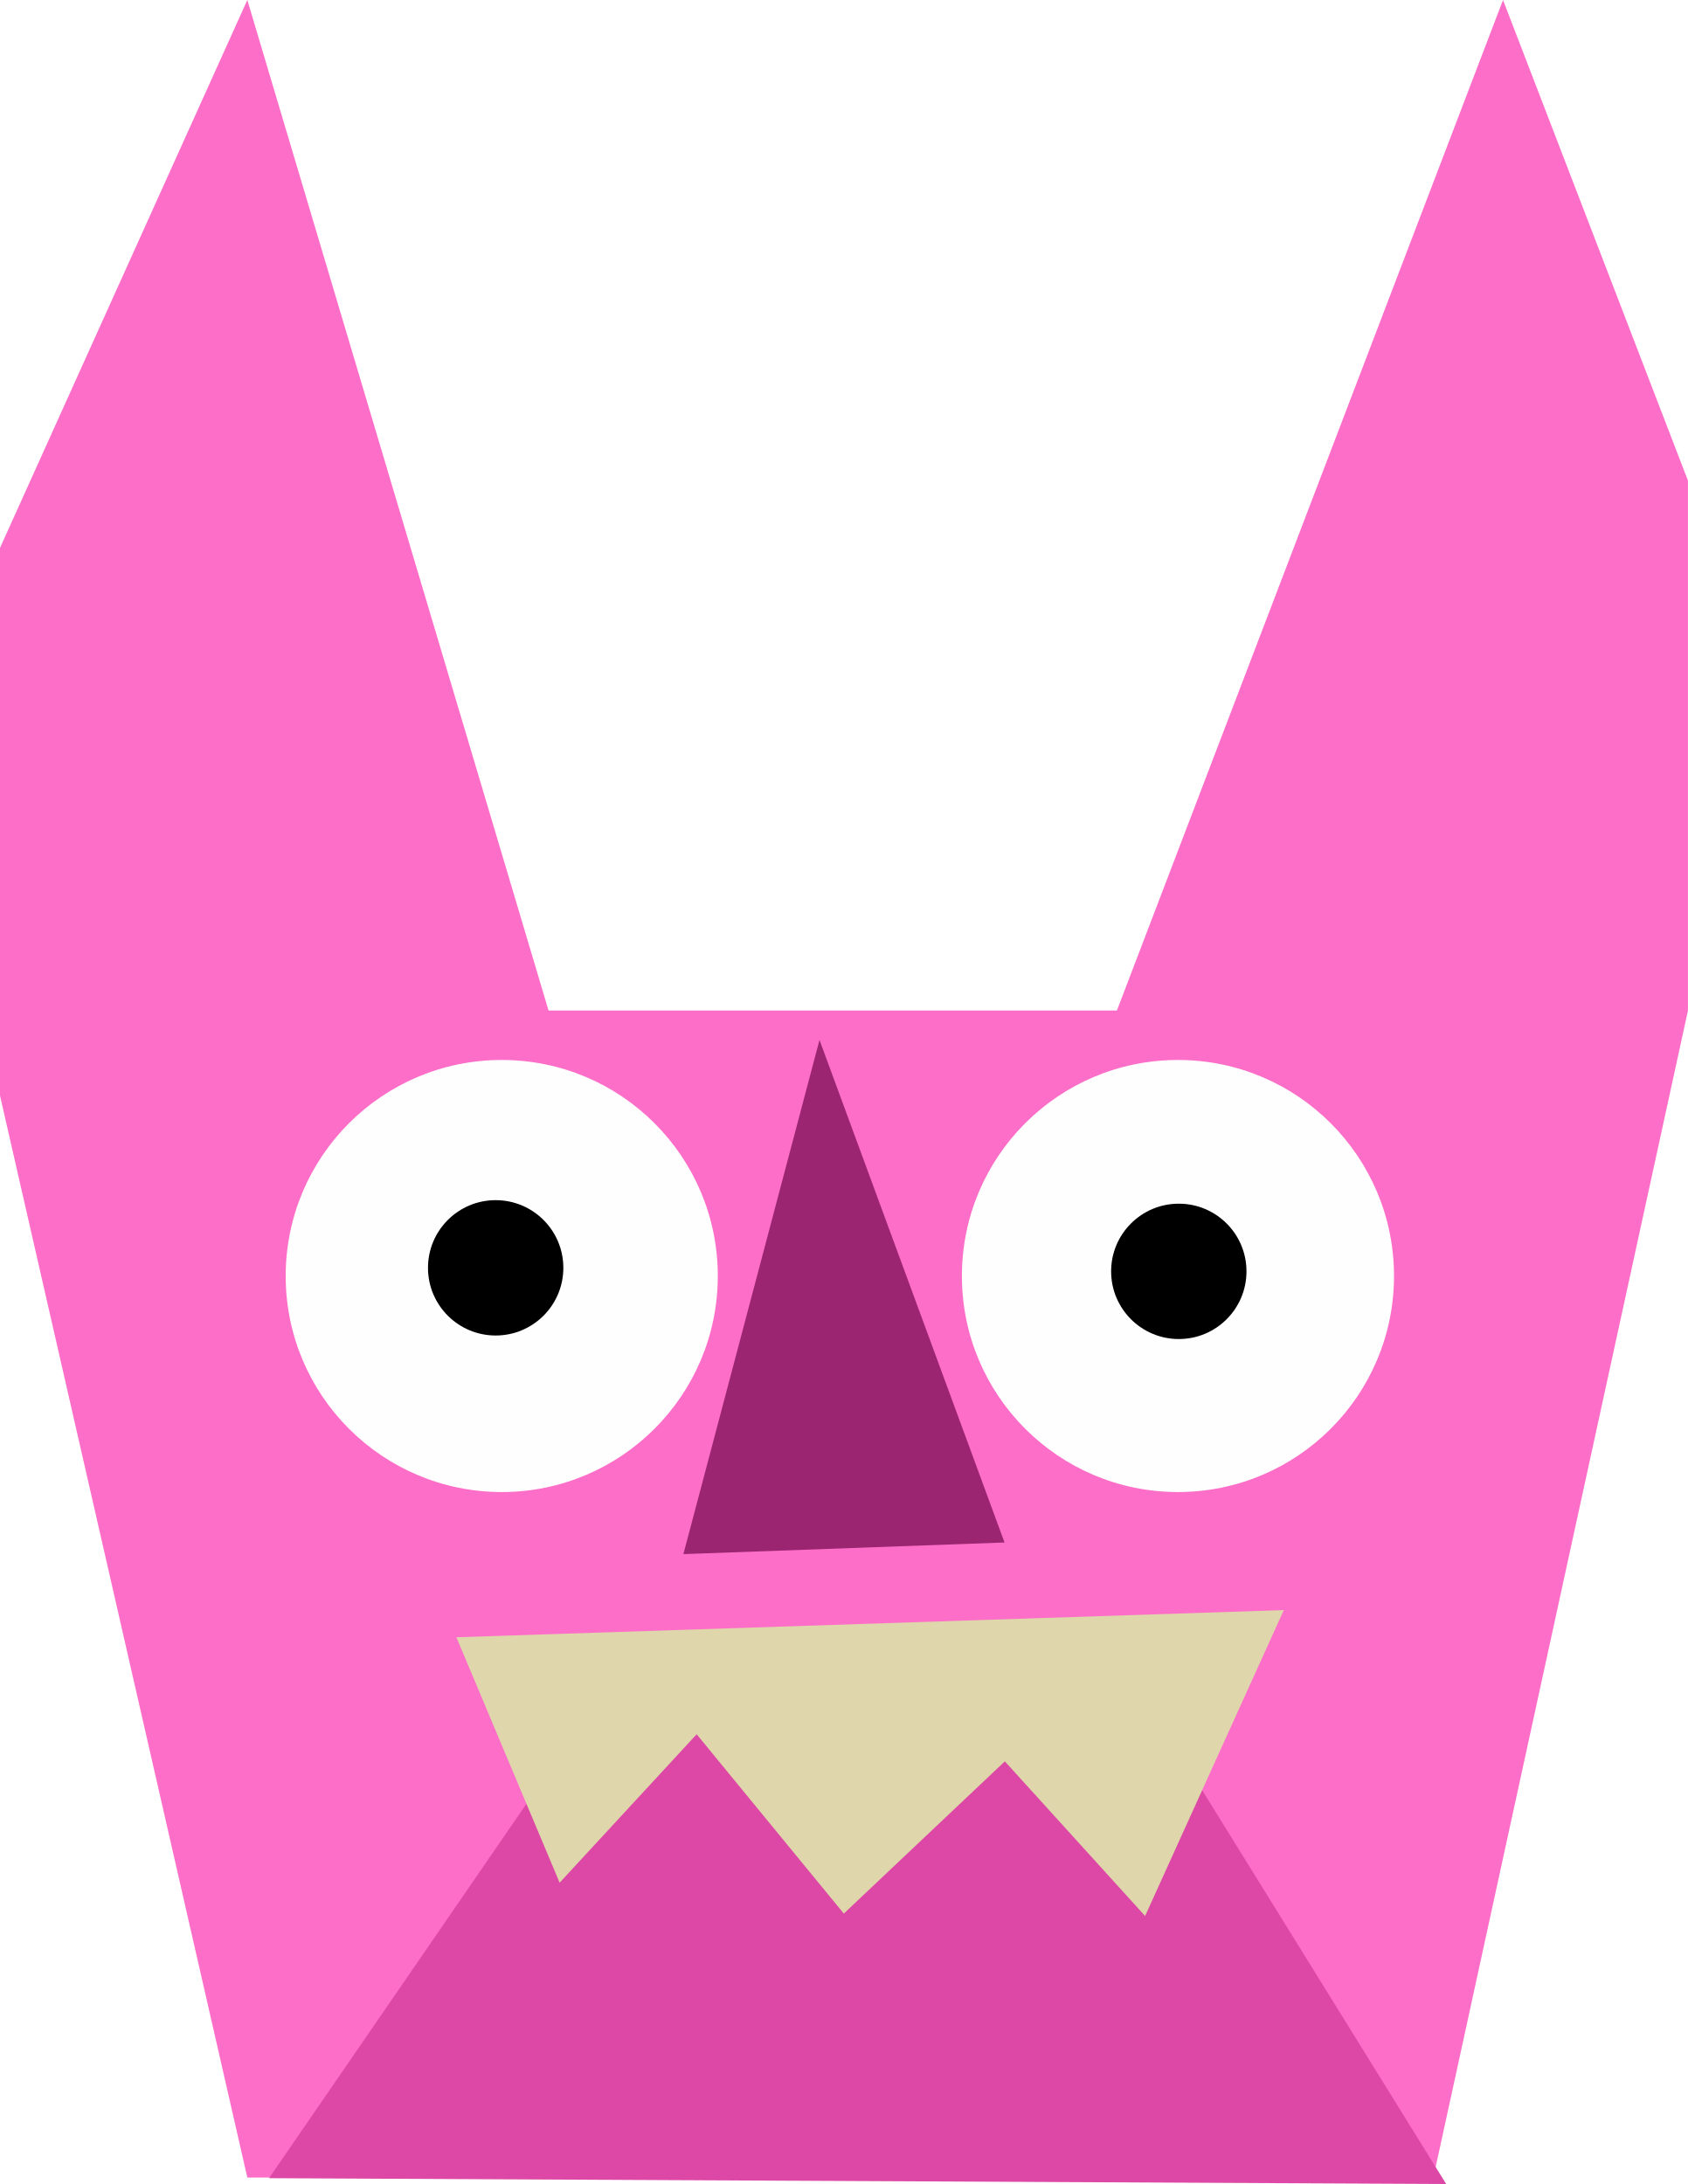
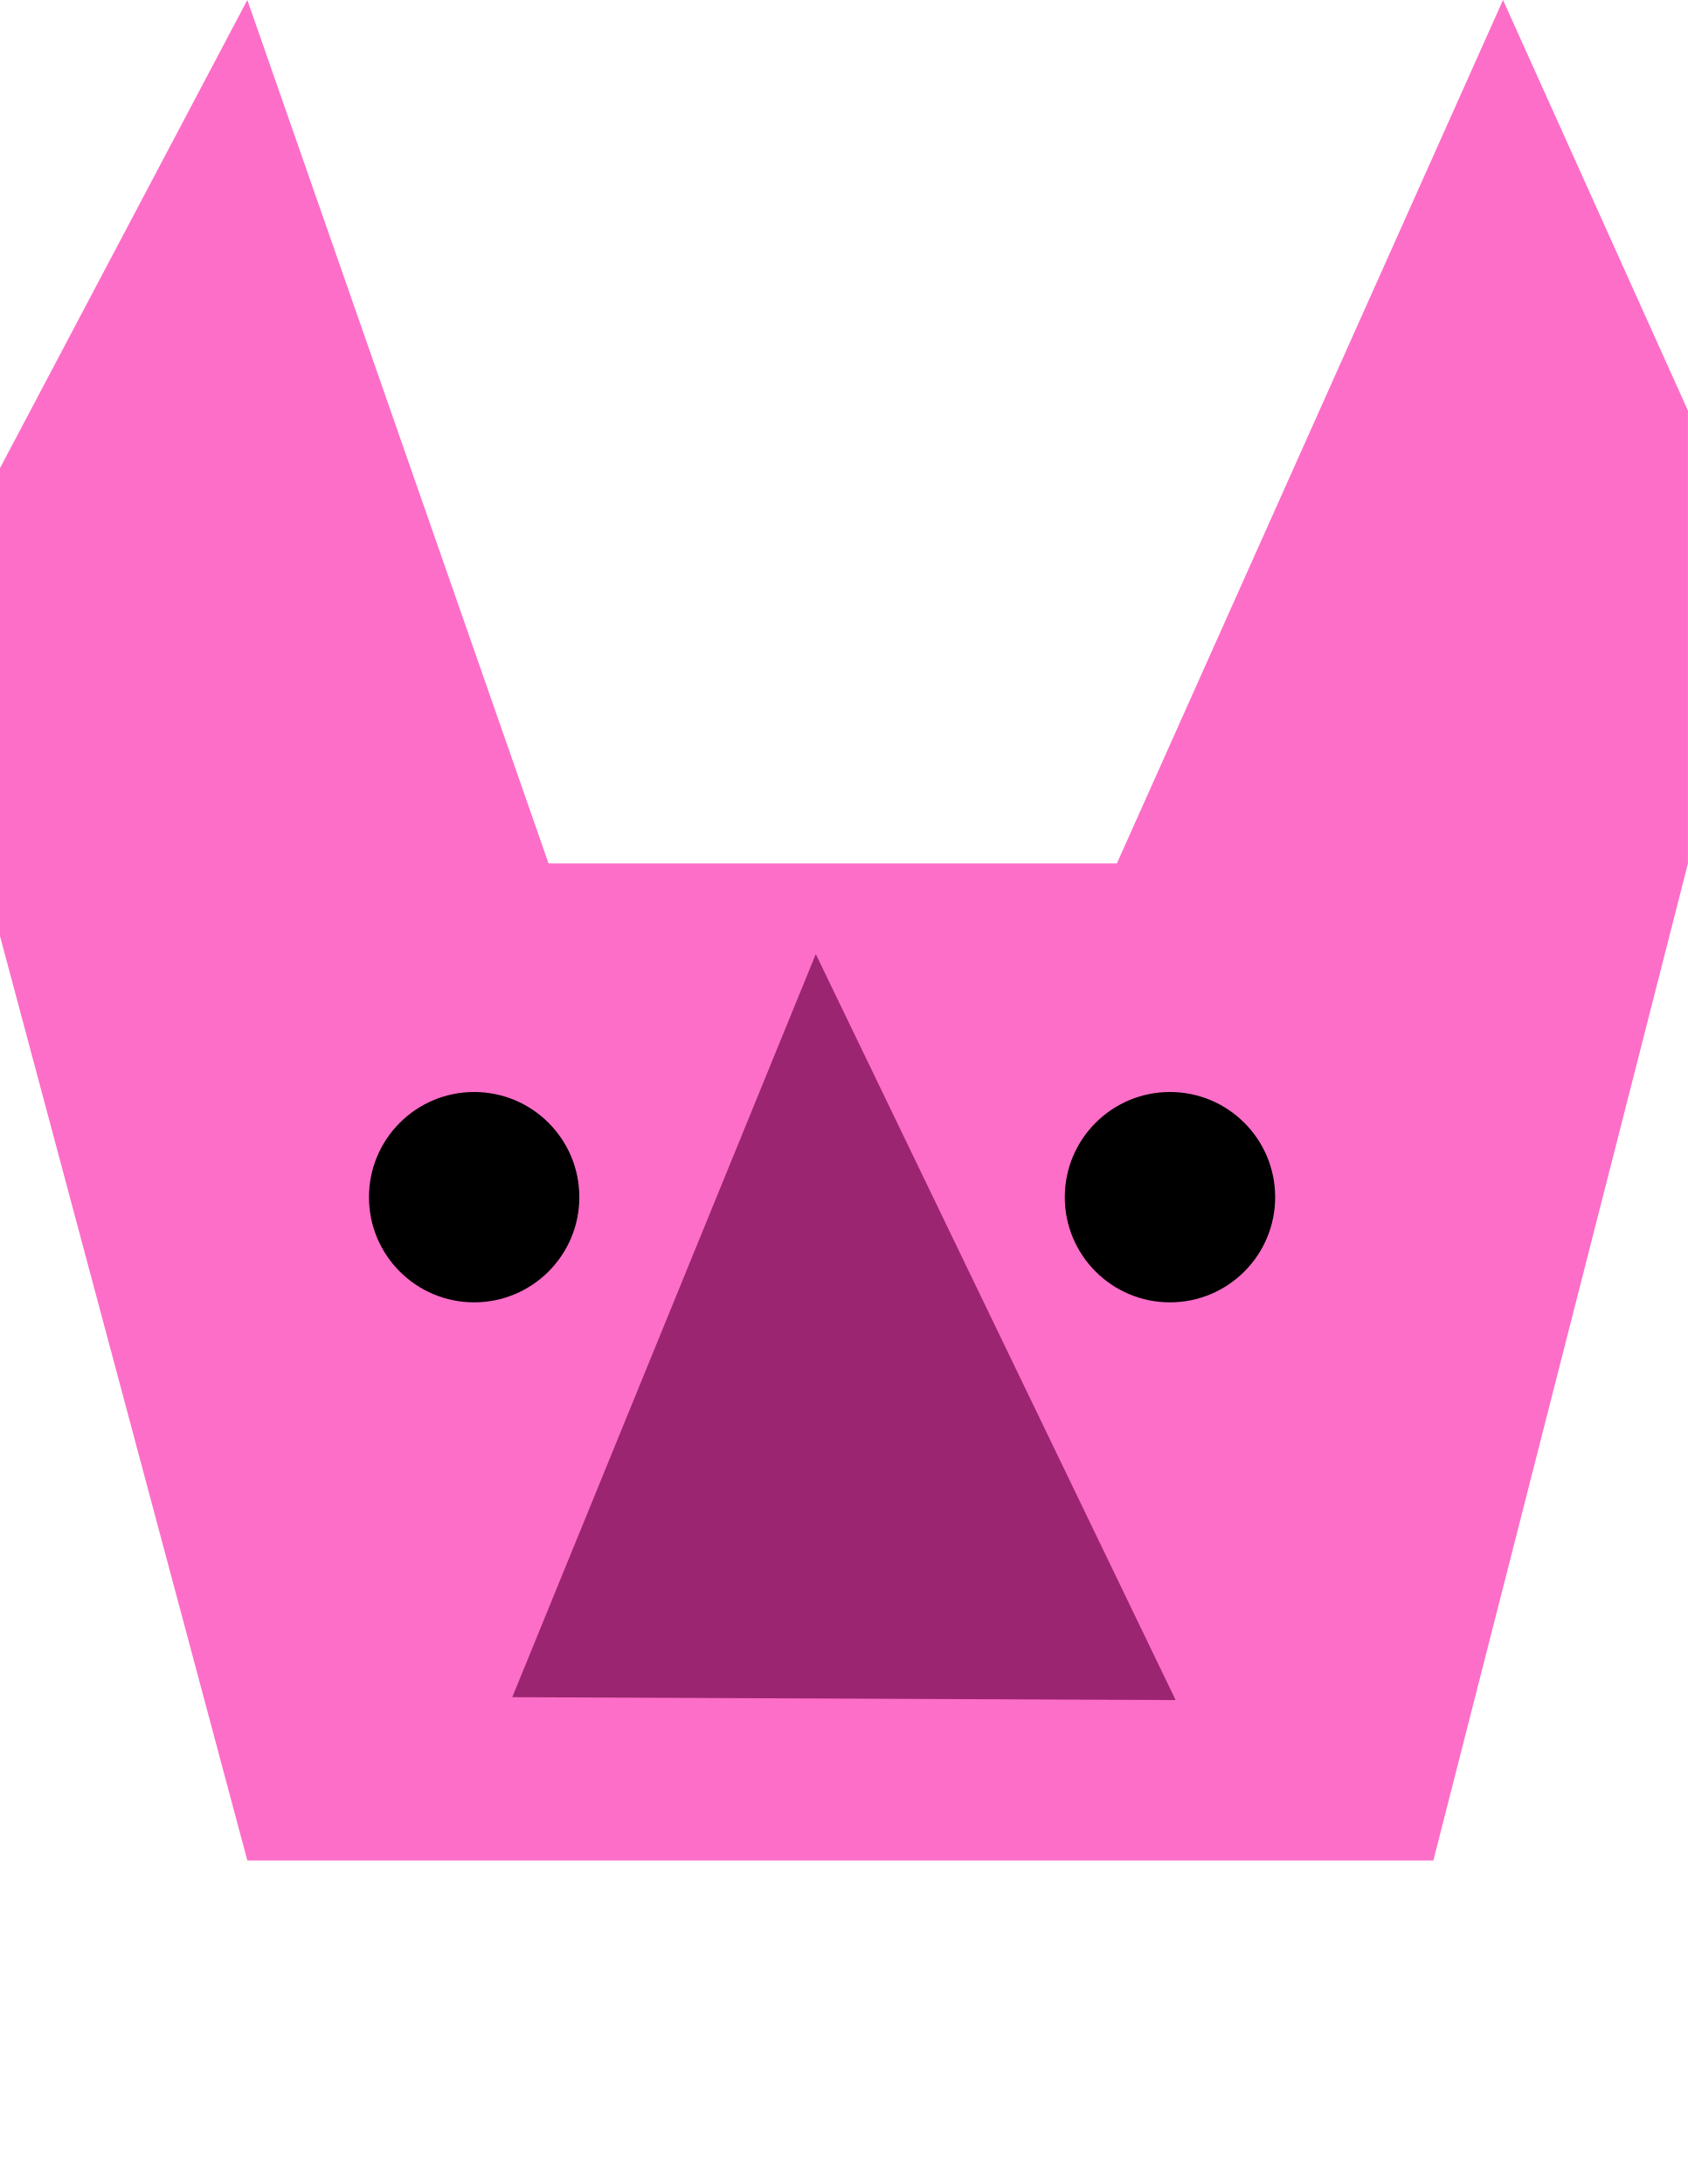
<svg xmlns="http://www.w3.org/2000/svg" height="100%" stroke-miterlimit="10" style="fill-rule:nonzero;clip-rule:evenodd;stroke-linecap:round;stroke-linejoin:round;" version="1.1" viewBox="82.311 19.2 146.642 189.76" width="100%" xml:space="preserve">
  <defs />
  <g id="Layer">
    <g opacity="1">
-       <path d="M206.836 208.396L228.953 107.003L228.953 60.96L212.887 19.2L179.342 107.003L129.966 107.003L103.798 19.2L82.311 66.807L82.311 114.394L103.798 208.396" fill="#fd6ec8" fill-rule="nonzero" opacity="1" stroke="none" />
-       <path d="M105.683 208.454L136.312 163.903L179.091 162.385L207.948 208.96L105.683 208.454Z" fill="#dd48a6" fill-rule="nonzero" opacity="1" stroke="none" />
-       <path d="M121.96 161.456L130.929 182.78L142.834 169.884L155.618 185.463L169.608 172.238L181.793 185.673L193.844 159.095L121.96 161.456Z" fill="#dfd6ab" fill-rule="nonzero" opacity="1" stroke="none" />
+       <path d="M206.836 180.849L228.953 94.218L228.953 54.88L212.887 19.2L179.342 94.218L129.966 94.218L103.798 19.2L82.311 59.875L82.311 100.533L103.798 180.849" fill="#fd6ec8" fill-rule="nonzero" opacity="1" stroke="none" />
+       <path d="M105.683 208.454L136.312 163.903L179.091 162.385L207.948 208.96L105.683 208.454Z" fill="#dd48a6" fill-rule="nonzero" opacity="0" stroke="none" />
+       <path d="M121.96 161.456L130.929 182.78L142.834 169.884L155.618 185.463L169.608 172.238L181.793 185.673L193.844 159.095L121.96 161.456Z" fill="#dfd6ab" fill-rule="nonzero" opacity="0" stroke="none" />
      <path d="M139.555 131.998L131.1 119.593L113.451 112.55L120.887 128.681L139.555 131.998Z" fill="#000000" fill-rule="nonzero" opacity="0" stroke="none" />
-       <path d="M141.682 154.232L153.506 109.558L169.581 153.221L141.682 154.232Z" fill="#9b2570" fill-rule="nonzero" opacity="1" stroke="none" />
-       <path d="M107.13 130.067C107.13 119.7 115.534 111.297 125.901 111.297C136.267 111.297 144.671 119.7 144.671 130.067C144.671 140.434 136.267 148.838 125.901 148.838C115.534 148.838 107.13 140.434 107.13 130.067Z" fill="#fefefe" fill-rule="nonzero" opacity="1" stroke="none" />
-       <path d="M165.877 130.067C165.877 119.7 174.28 111.297 184.647 111.297C195.014 111.297 203.417 119.7 203.417 130.067C203.417 140.434 195.014 148.838 184.647 148.838C174.28 148.838 165.877 140.434 165.877 130.067Z" fill="#fefefe" fill-rule="nonzero" opacity="1" stroke="none" />
-       <path d="M178.841 129.664C178.841 126.416 181.473 123.784 184.721 123.784C187.968 123.784 190.6 126.416 190.6 129.664C190.6 132.911 187.968 135.544 184.721 135.544C181.473 135.544 178.841 132.911 178.841 129.664Z" fill="#000000" fill-rule="nonzero" opacity="1" stroke="none" />
-       <path d="M119.493 129.358C119.493 126.11 122.125 123.478 125.372 123.478C128.62 123.478 131.252 126.11 131.252 129.358C131.252 132.605 128.62 135.237 125.372 135.237C122.125 135.237 119.493 132.605 119.493 129.358Z" fill="#000000" fill-rule="nonzero" opacity="1" stroke="none" />
+       <path d="M126.816 166.662L153.184 102.097L184.448 166.915L126.816 166.662Z" fill="#9b2570" fill-rule="nonzero" opacity="1" stroke="none" />
+       <path d="M107.13 130.067C107.13 119.7 115.534 111.297 125.901 111.297C136.267 111.297 144.671 119.7 144.671 130.067C144.671 140.434 136.267 148.838 125.901 148.838C115.534 148.838 107.13 140.434 107.13 130.067Z" fill="#fefefe" fill-rule="nonzero" opacity="0" stroke="none" />
+       <path d="M165.877 130.067C165.877 119.7 174.28 111.297 184.647 111.297C195.014 111.297 203.417 119.7 203.417 130.067C203.417 140.434 195.014 148.838 184.647 148.838C174.28 148.838 165.877 140.434 165.877 130.067Z" fill="#fefefe" fill-rule="nonzero" opacity="0" stroke="none" />
+       <path d="M174.816 123.218C174.816 118.171 178.907 114.08 183.954 114.08C189 114.08 193.091 118.171 193.091 123.218C193.091 128.265 189 132.356 183.954 132.356C178.907 132.356 174.816 128.265 174.816 123.218Z" fill="#000000" fill-rule="nonzero" opacity="1" stroke="none" />
+       <path d="M114.366 123.218C114.366 118.171 118.457 114.08 123.504 114.08C128.55 114.08 132.641 118.171 132.641 123.218C132.641 128.265 128.55 132.356 123.504 132.356C118.457 132.356 114.366 128.265 114.366 123.218Z" fill="#000000" fill-rule="nonzero" opacity="1" stroke="none" />
    </g>
  </g>
</svg>
